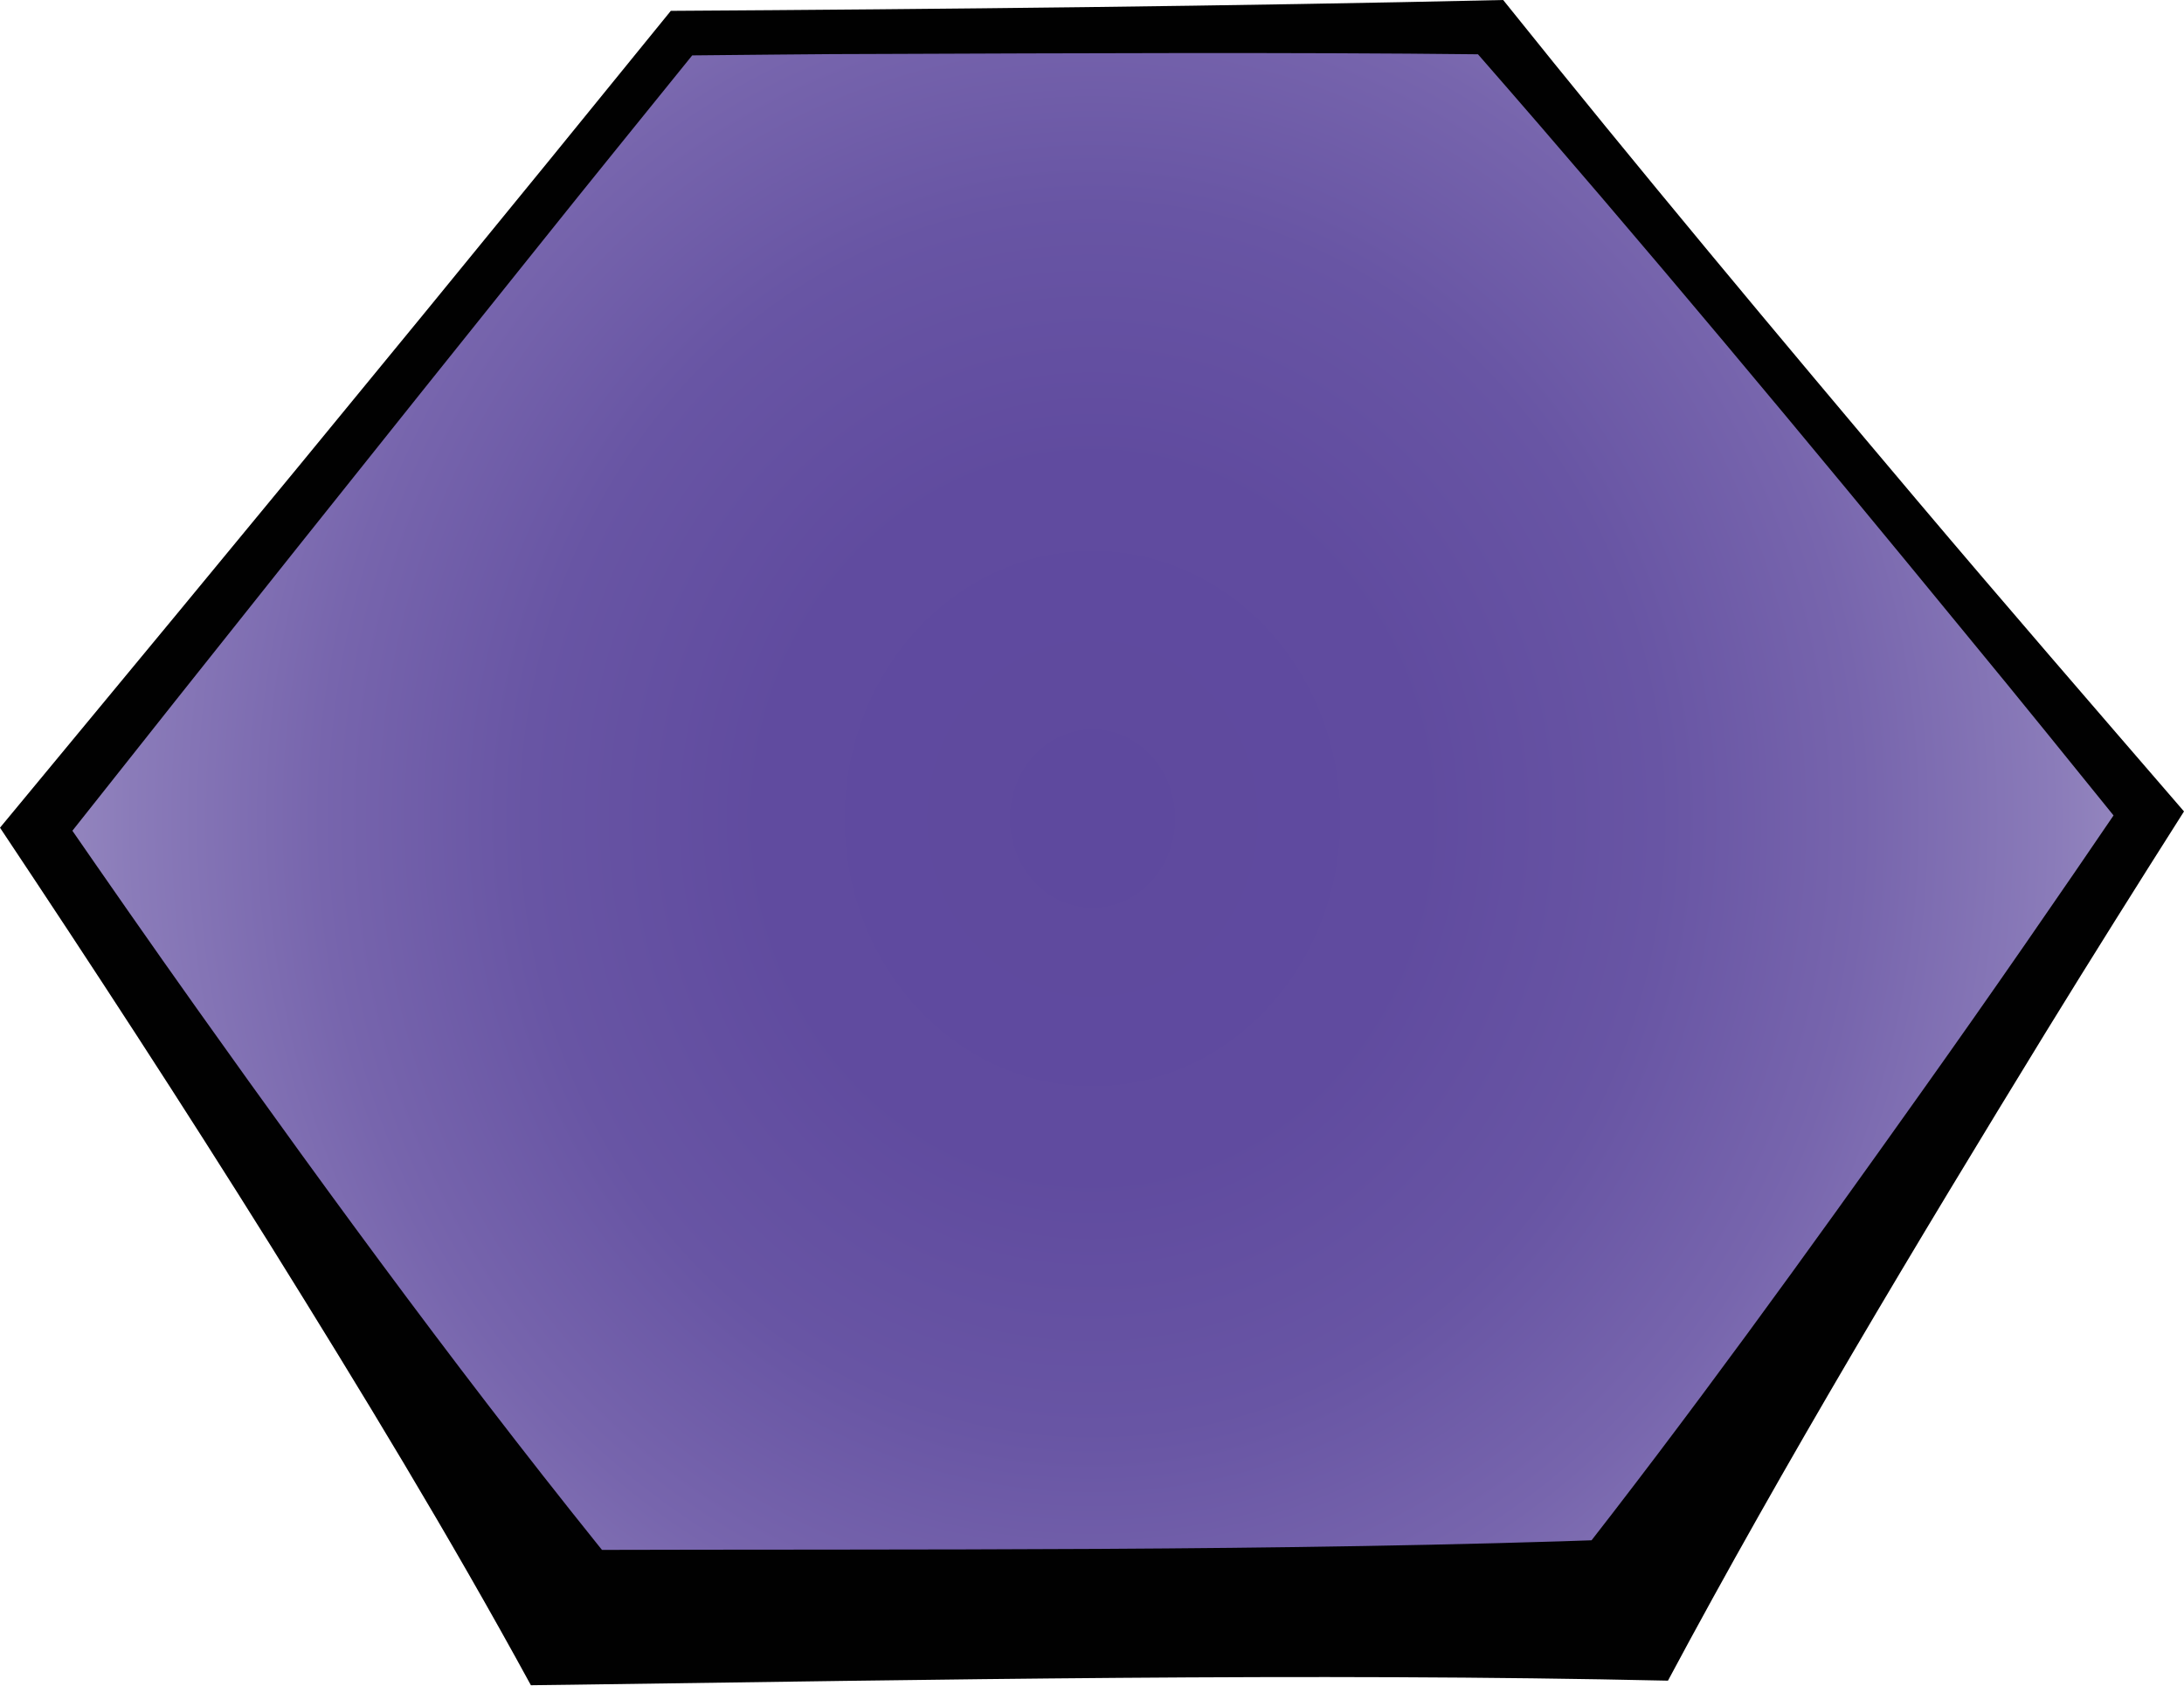
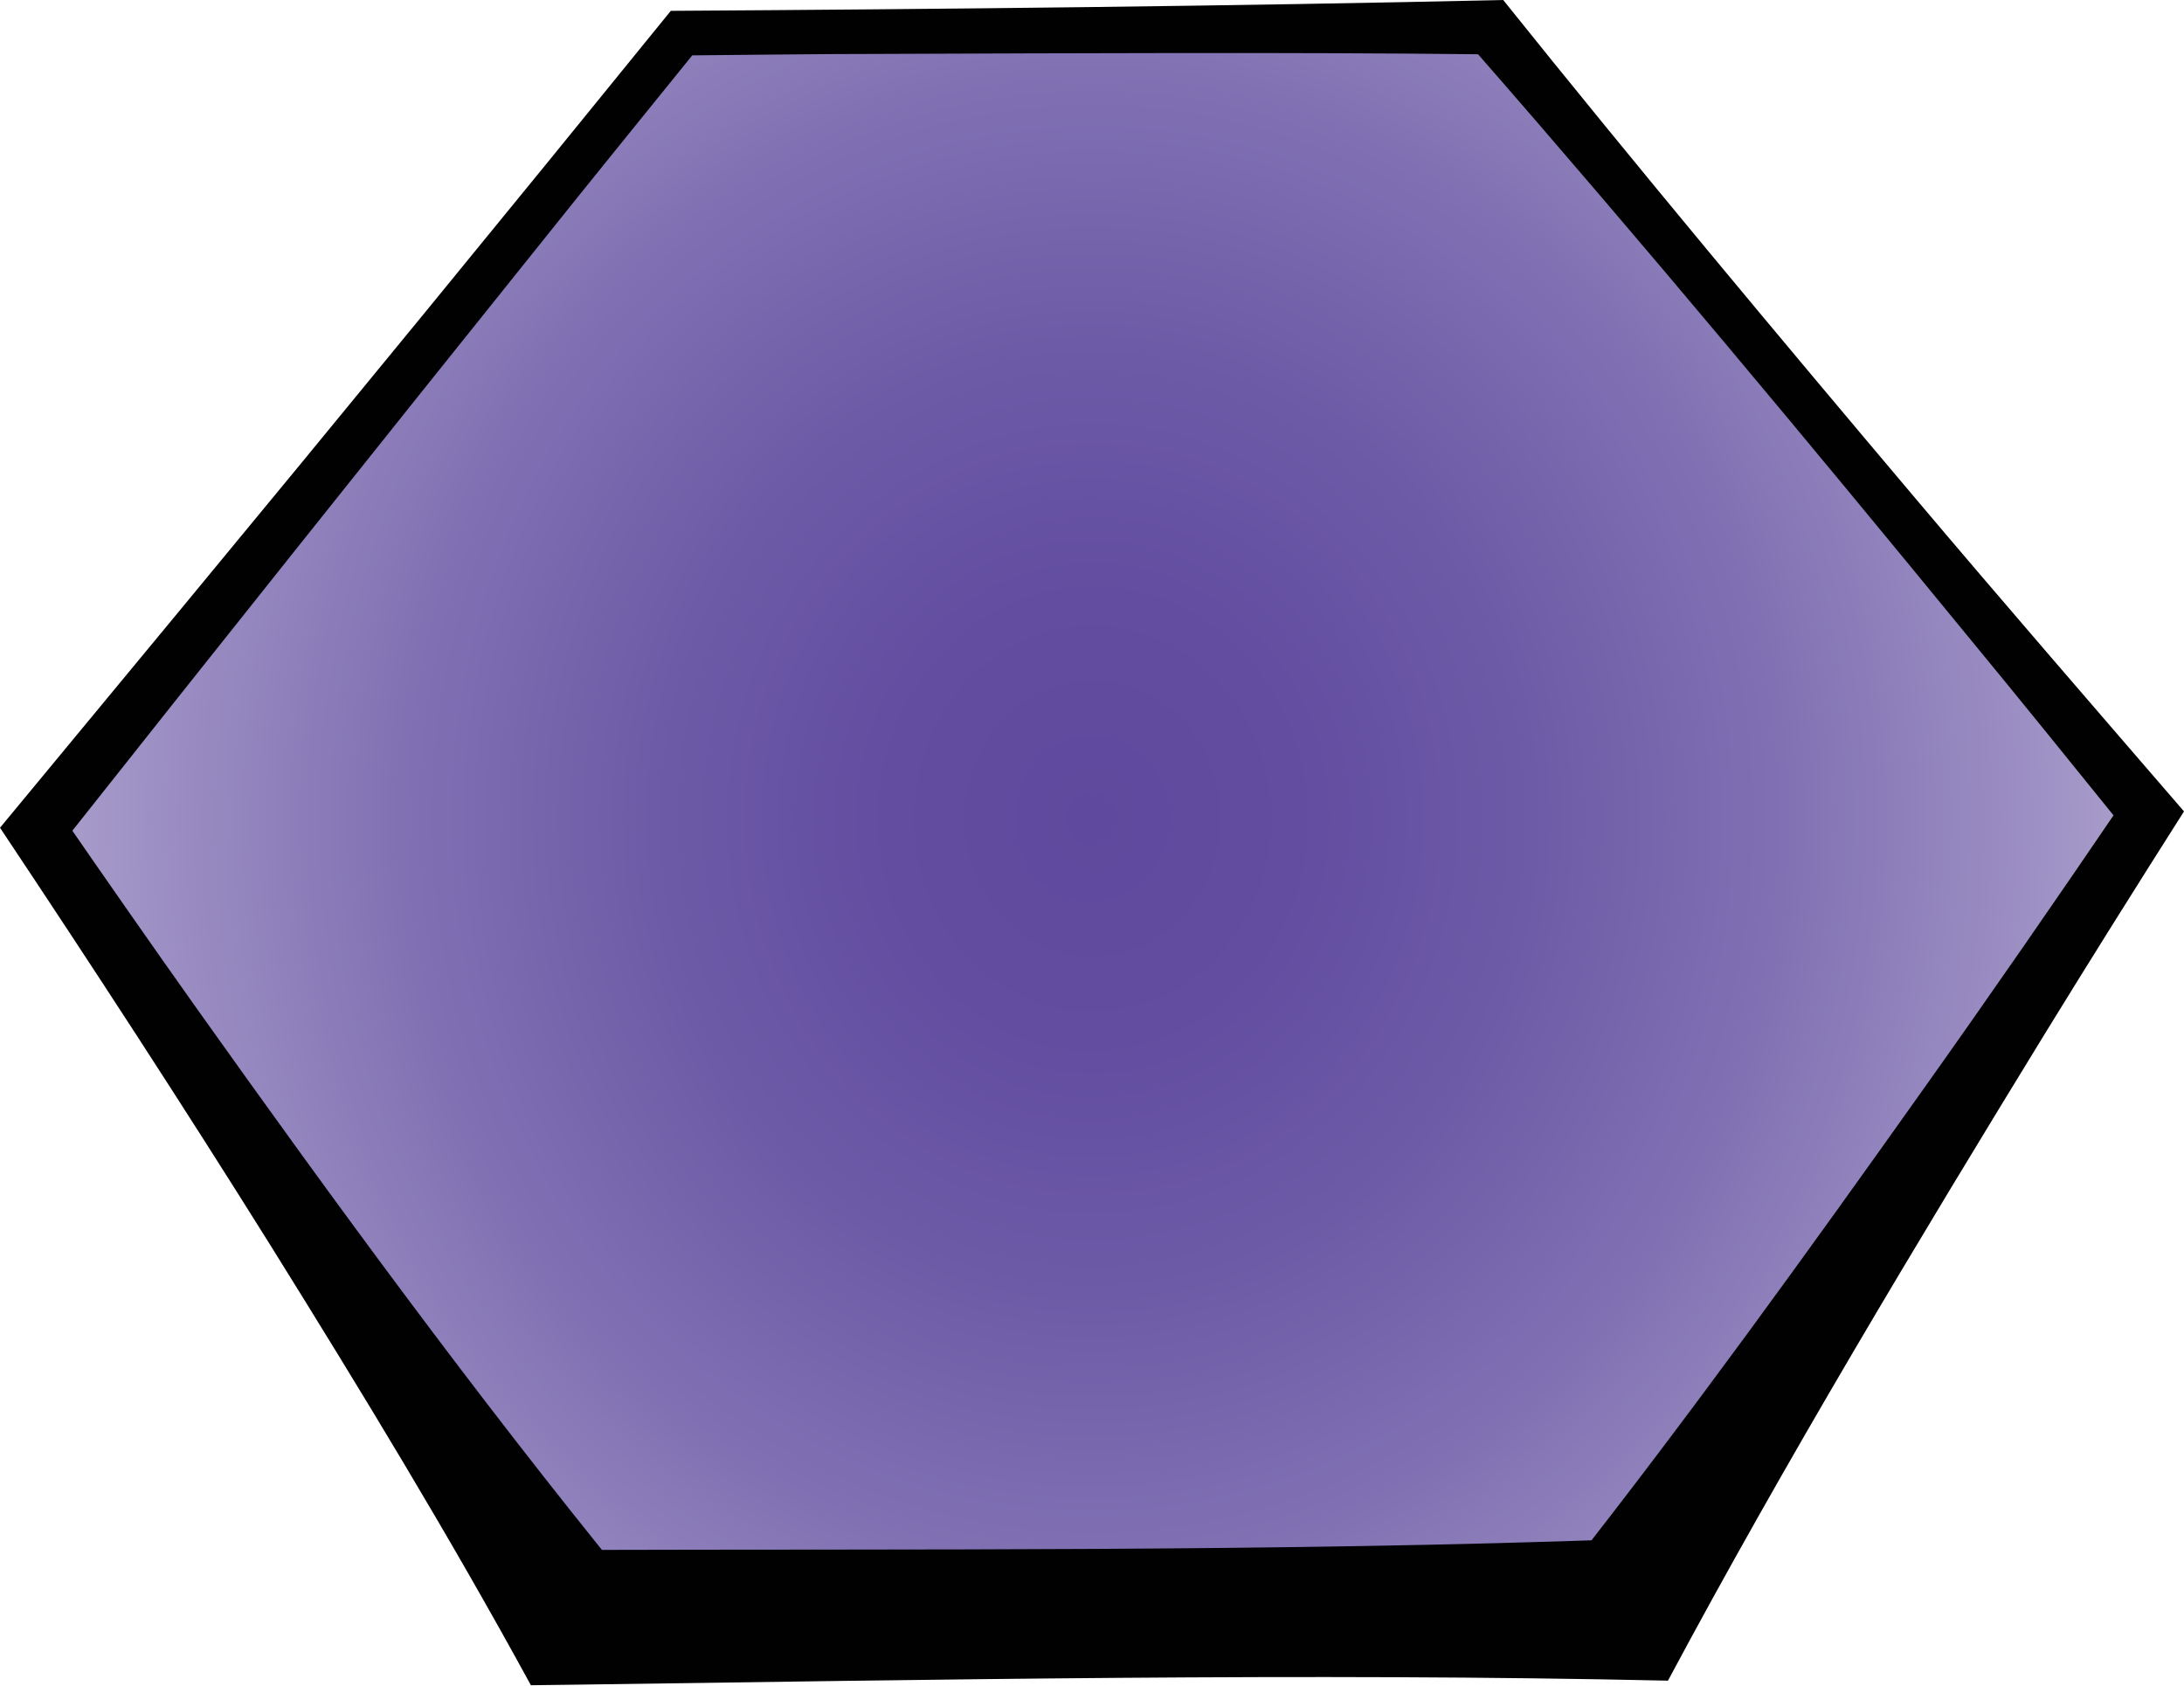
- <svg xmlns="http://www.w3.org/2000/svg" id="b" data-name="Layer 2" width="310.14" height="239.32" viewBox="0 0 310.14 239.32">
+ <svg xmlns="http://www.w3.org/2000/svg" id="Layer_2" width="310.31" height="239.45" viewBox="0 0 310.31 239.45">
  <defs>
    <style>
-       .e {
-         fill: url(#d);
+       .cls-1 {
+         fill: url(#radial-gradient);
      }

-       .f {
+       .cls-2 {
        fill: #010101;
      }
    </style>
-     <radialGradient id="d" cx="155.14" cy="116.77" fx="155.14" fy="116.77" r="223.46" gradientTransform="translate(0 -9.87) scale(1 1.08)" gradientUnits="userSpaceOnUse">
+     <radialGradient id="radial-gradient" cx="155.23" cy="116.83" fx="155.23" fy="116.83" r="223.59" gradientTransform="translate(0 -9.87) scale(1 1.08)" gradientUnits="userSpaceOnUse">
      <stop offset="0" stop-color="#5e499e" />
-       <stop offset=".21" stop-color="#604b9f" />
-       <stop offset=".36" stop-color="#6855a4" />
-       <stop offset=".49" stop-color="#7765ad" />
-       <stop offset=".61" stop-color="#8a7bb9" />
-       <stop offset=".73" stop-color="#a498c8" />
-       <stop offset=".84" stop-color="#c4bcdb" />
-       <stop offset=".95" stop-color="#e8e6f1" />
+       <stop offset=".13" stop-color="#624da0" />
+       <stop offset=".28" stop-color="#6d5ba7" />
+       <stop offset=".44" stop-color="#8171b3" />
+       <stop offset=".6" stop-color="#9d90c4" />
+       <stop offset=".77" stop-color="#c1b8d9" />
+       <stop offset=".93" stop-color="#ebe9f3" />
      <stop offset="1" stop-color="#fff" />
    </radialGradient>
  </defs>
-   <g id="c" data-name="Layer 1">
+   <g id="Layer_1-2" data-name="Layer_1">
    <g>
-       <polygon class="e" points="211.67 3.86 305.14 115.6 230.97 228.57 80.97 229.68 5.14 117.81 96.78 4.7 211.67 3.86" />
-       <path class="f" d="M213.46,0c19.12,23.86,39.11,47.76,58.84,71.13,12.16,14.4,25.57,29.88,37.84,44.1-6.58,10.36-13.12,20.77-19.55,31.23-18.37,29.98-37.15,61.21-53.73,92.21-51.05-1.14-104.63-.12-155.82.58,0,0-5.65.07-5.65.07-11.59-21.25-24.18-41.92-36.96-62.44-12.49-19.99-25.36-39.73-38.43-59.34,0,0,1.93-2.33,1.93-2.33l23.2-28.04C47.77,59.8,72.89,29.12,95.26,1.54c38.03-.23,80.14-.67,118.19-1.54h0ZM209.89,7.71c-25.83-.3-58.76-.15-84.71-.05-9.45,0-18.92.15-28.38.22l2.44-1.18c-7.62,9.44-15.28,18.85-22.85,28.33C55.19,61.46,29.37,93.82,8.35,120.41c0,0,.21-4.92.21-4.92,6.4,9.26,12.83,18.51,19.36,27.69,19.61,27.57,39.6,54.86,60.97,81.13,0,0-7.99-4.2-7.99-4.2,49.24-.15,100.93.26,150-1.54,0,0-8.29,4.51-8.29,4.51,17.04-21.62,34.3-45.56,50.27-68.04,9.8-13.77,19.4-27.68,28.9-41.65l.28,4.79c-7.55-9.33-15.09-18.69-22.74-27.96-22.56-27.52-46.07-55.78-69.43-82.5h0Z" />
+       <polygon class="cls-1" points="211.79 3.86 305.31 115.66 231.1 228.7 81.01 229.81 5.14 117.87 96.83 4.7 211.79 3.86" />
+       <path class="cls-2" d="M213.58,0c19.14,23.88,39.13,47.79,58.87,71.17,12.17,14.41,25.59,29.9,37.86,44.12-6.59,10.37-13.12,20.78-19.56,31.25-18.38,29.99-37.17,61.24-53.76,92.26-51.08-1.14-104.69-.12-155.91.58,0,0-5.65.07-5.65.07-11.6-21.26-24.19-41.94-36.98-62.47-12.5-20-25.37-39.75-38.45-59.37,0,0,1.93-2.33,1.93-2.33,0,0,23.21-28.06,23.21-28.06C47.8,59.83,72.93,29.14,95.31,1.54c38.05-.23,80.19-.67,118.26-1.54h0ZM210.01,7.71c-25.85-.3-58.8-.15-84.76-.05-9.46,0-18.93.15-28.39.22,0,0,2.44-1.18,2.44-1.18-7.63,9.44-15.29,18.86-22.86,28.34C55.22,61.49,29.39,93.87,8.35,120.47c0,0,.21-4.92.21-4.92,6.41,9.27,12.84,18.52,19.37,27.71,19.62,27.59,39.62,54.9,61,81.17,0,0-7.99-4.2-7.99-4.2,49.27-.15,100.99.26,150.08-1.54,0,0-8.29,4.51-8.29,4.51,17.05-21.64,34.32-45.58,50.29-68.08,9.8-13.78,19.41-27.69,28.92-41.68,0,0,.28,4.79.28,4.79-7.55-9.33-15.09-18.7-22.75-27.98-22.57-27.54-46.1-55.81-69.47-82.55h0Z" />
    </g>
  </g>
</svg>
